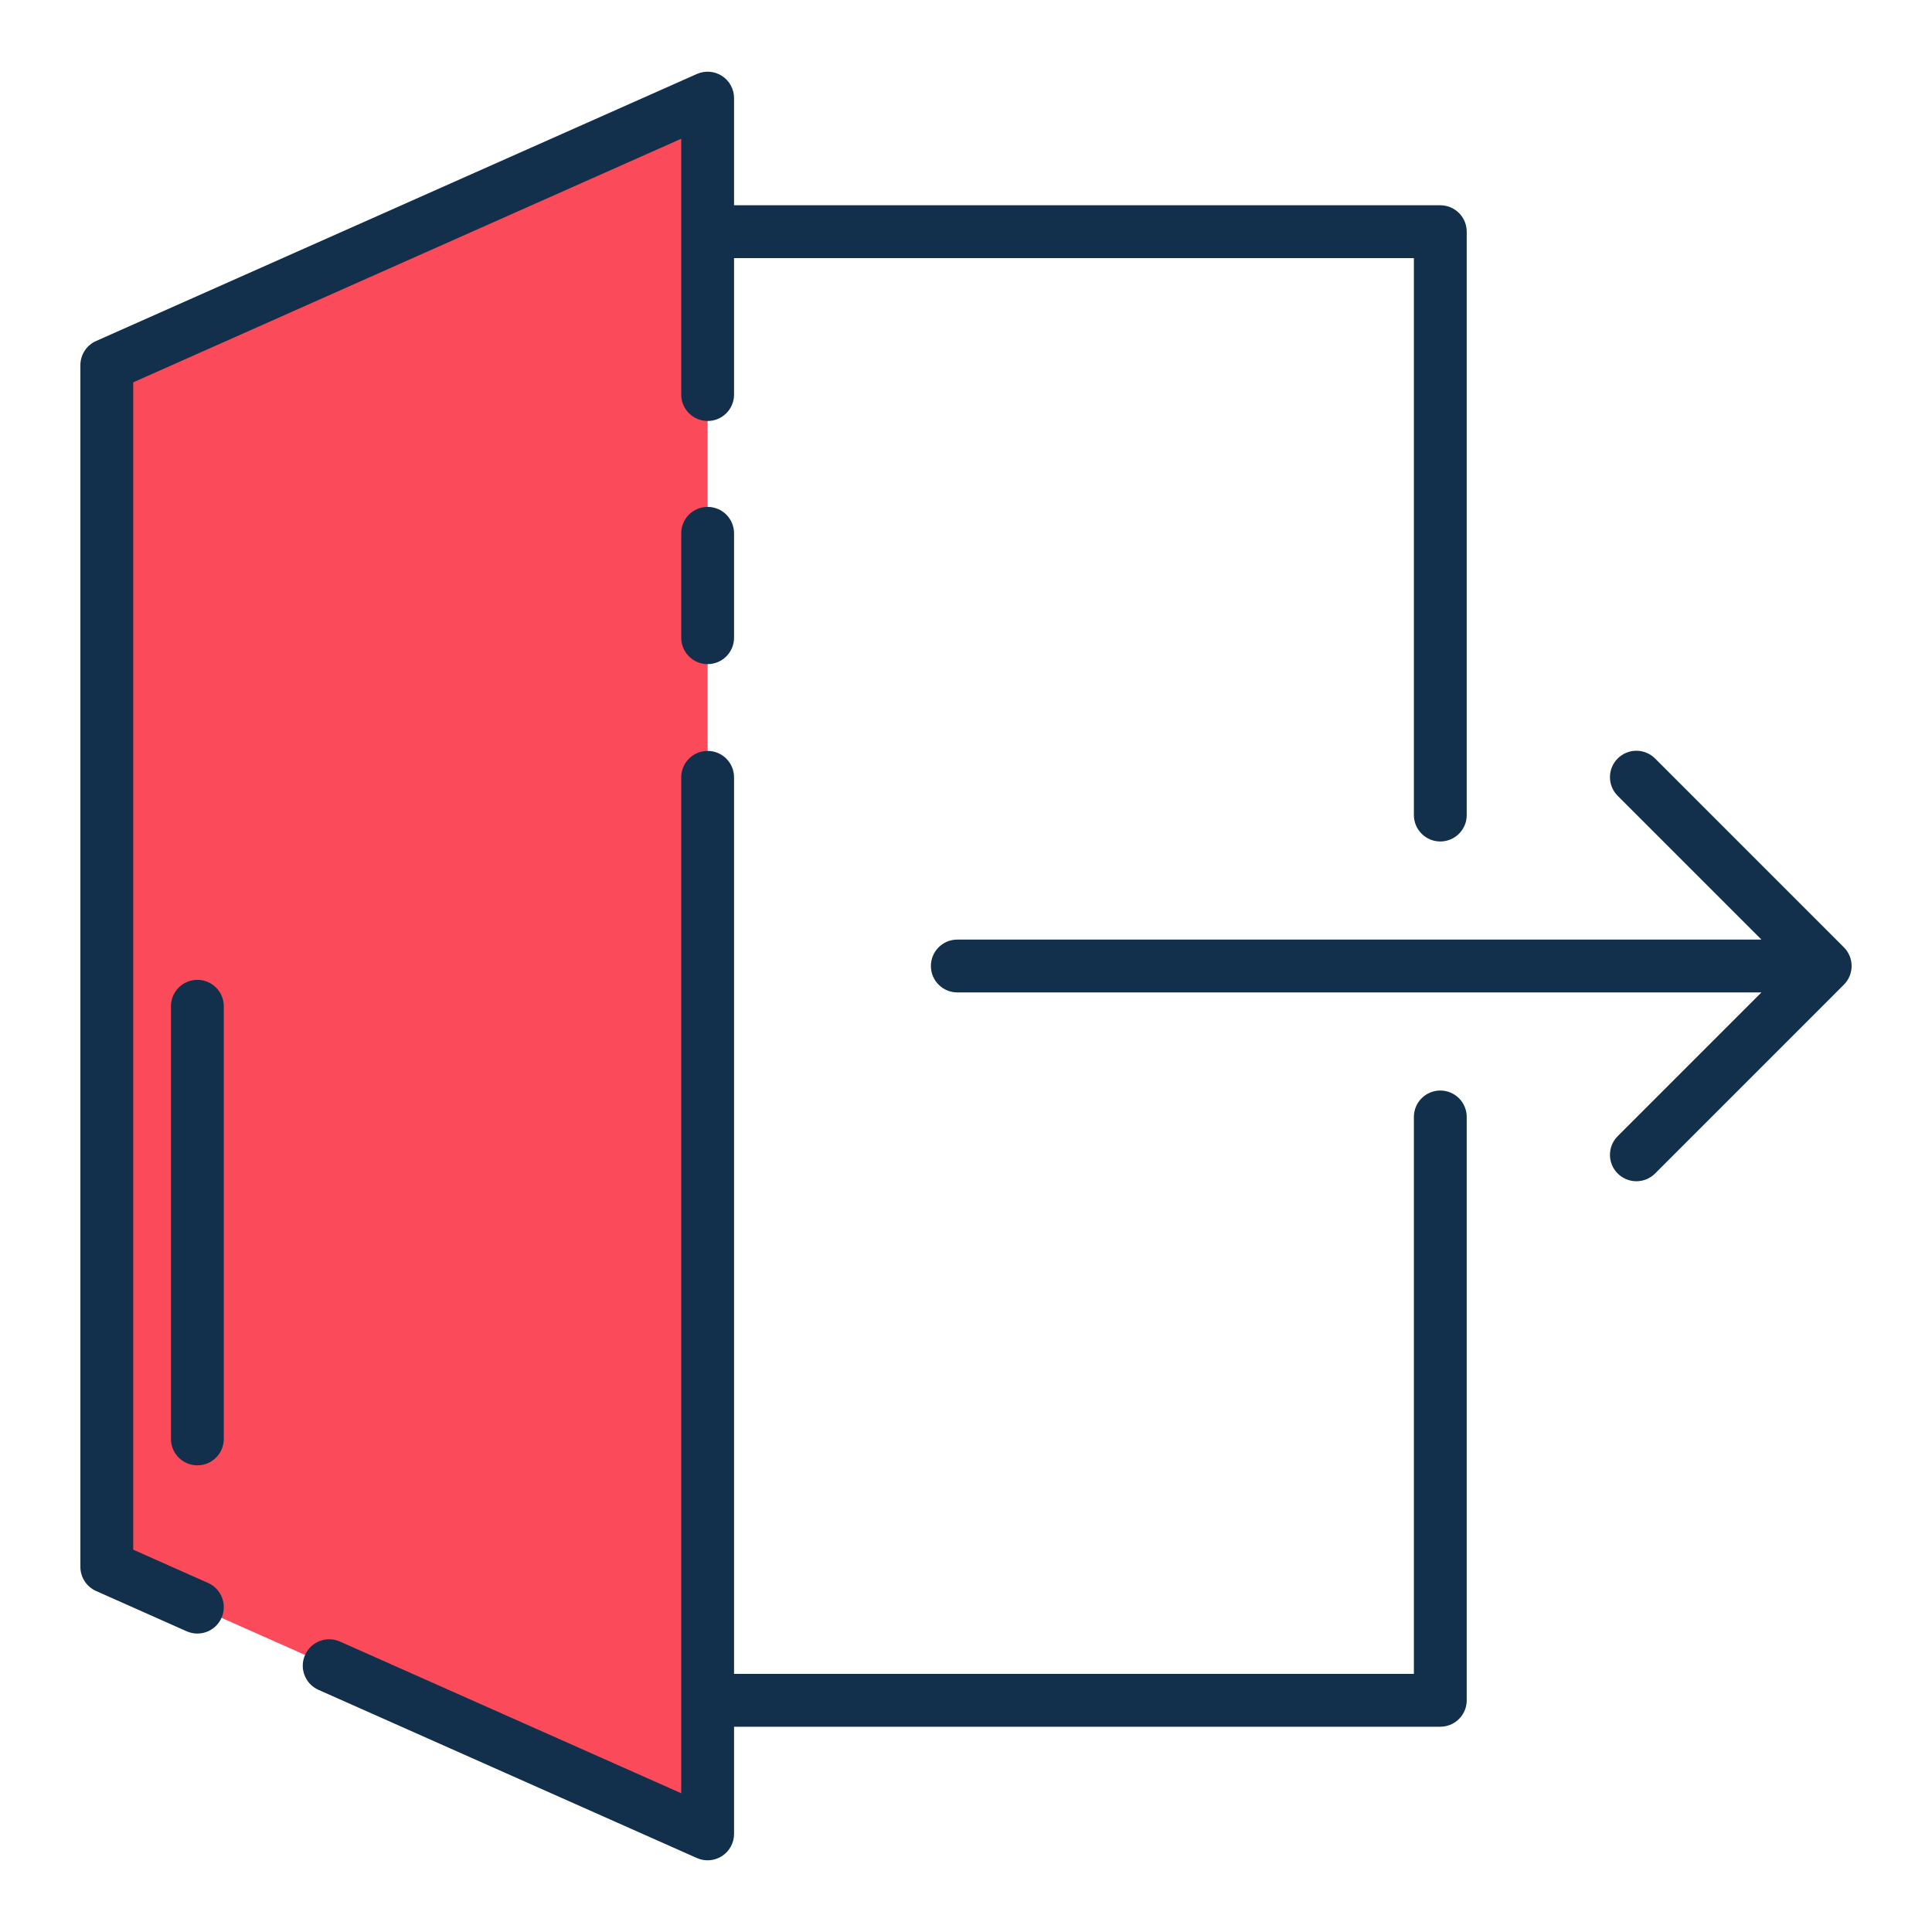
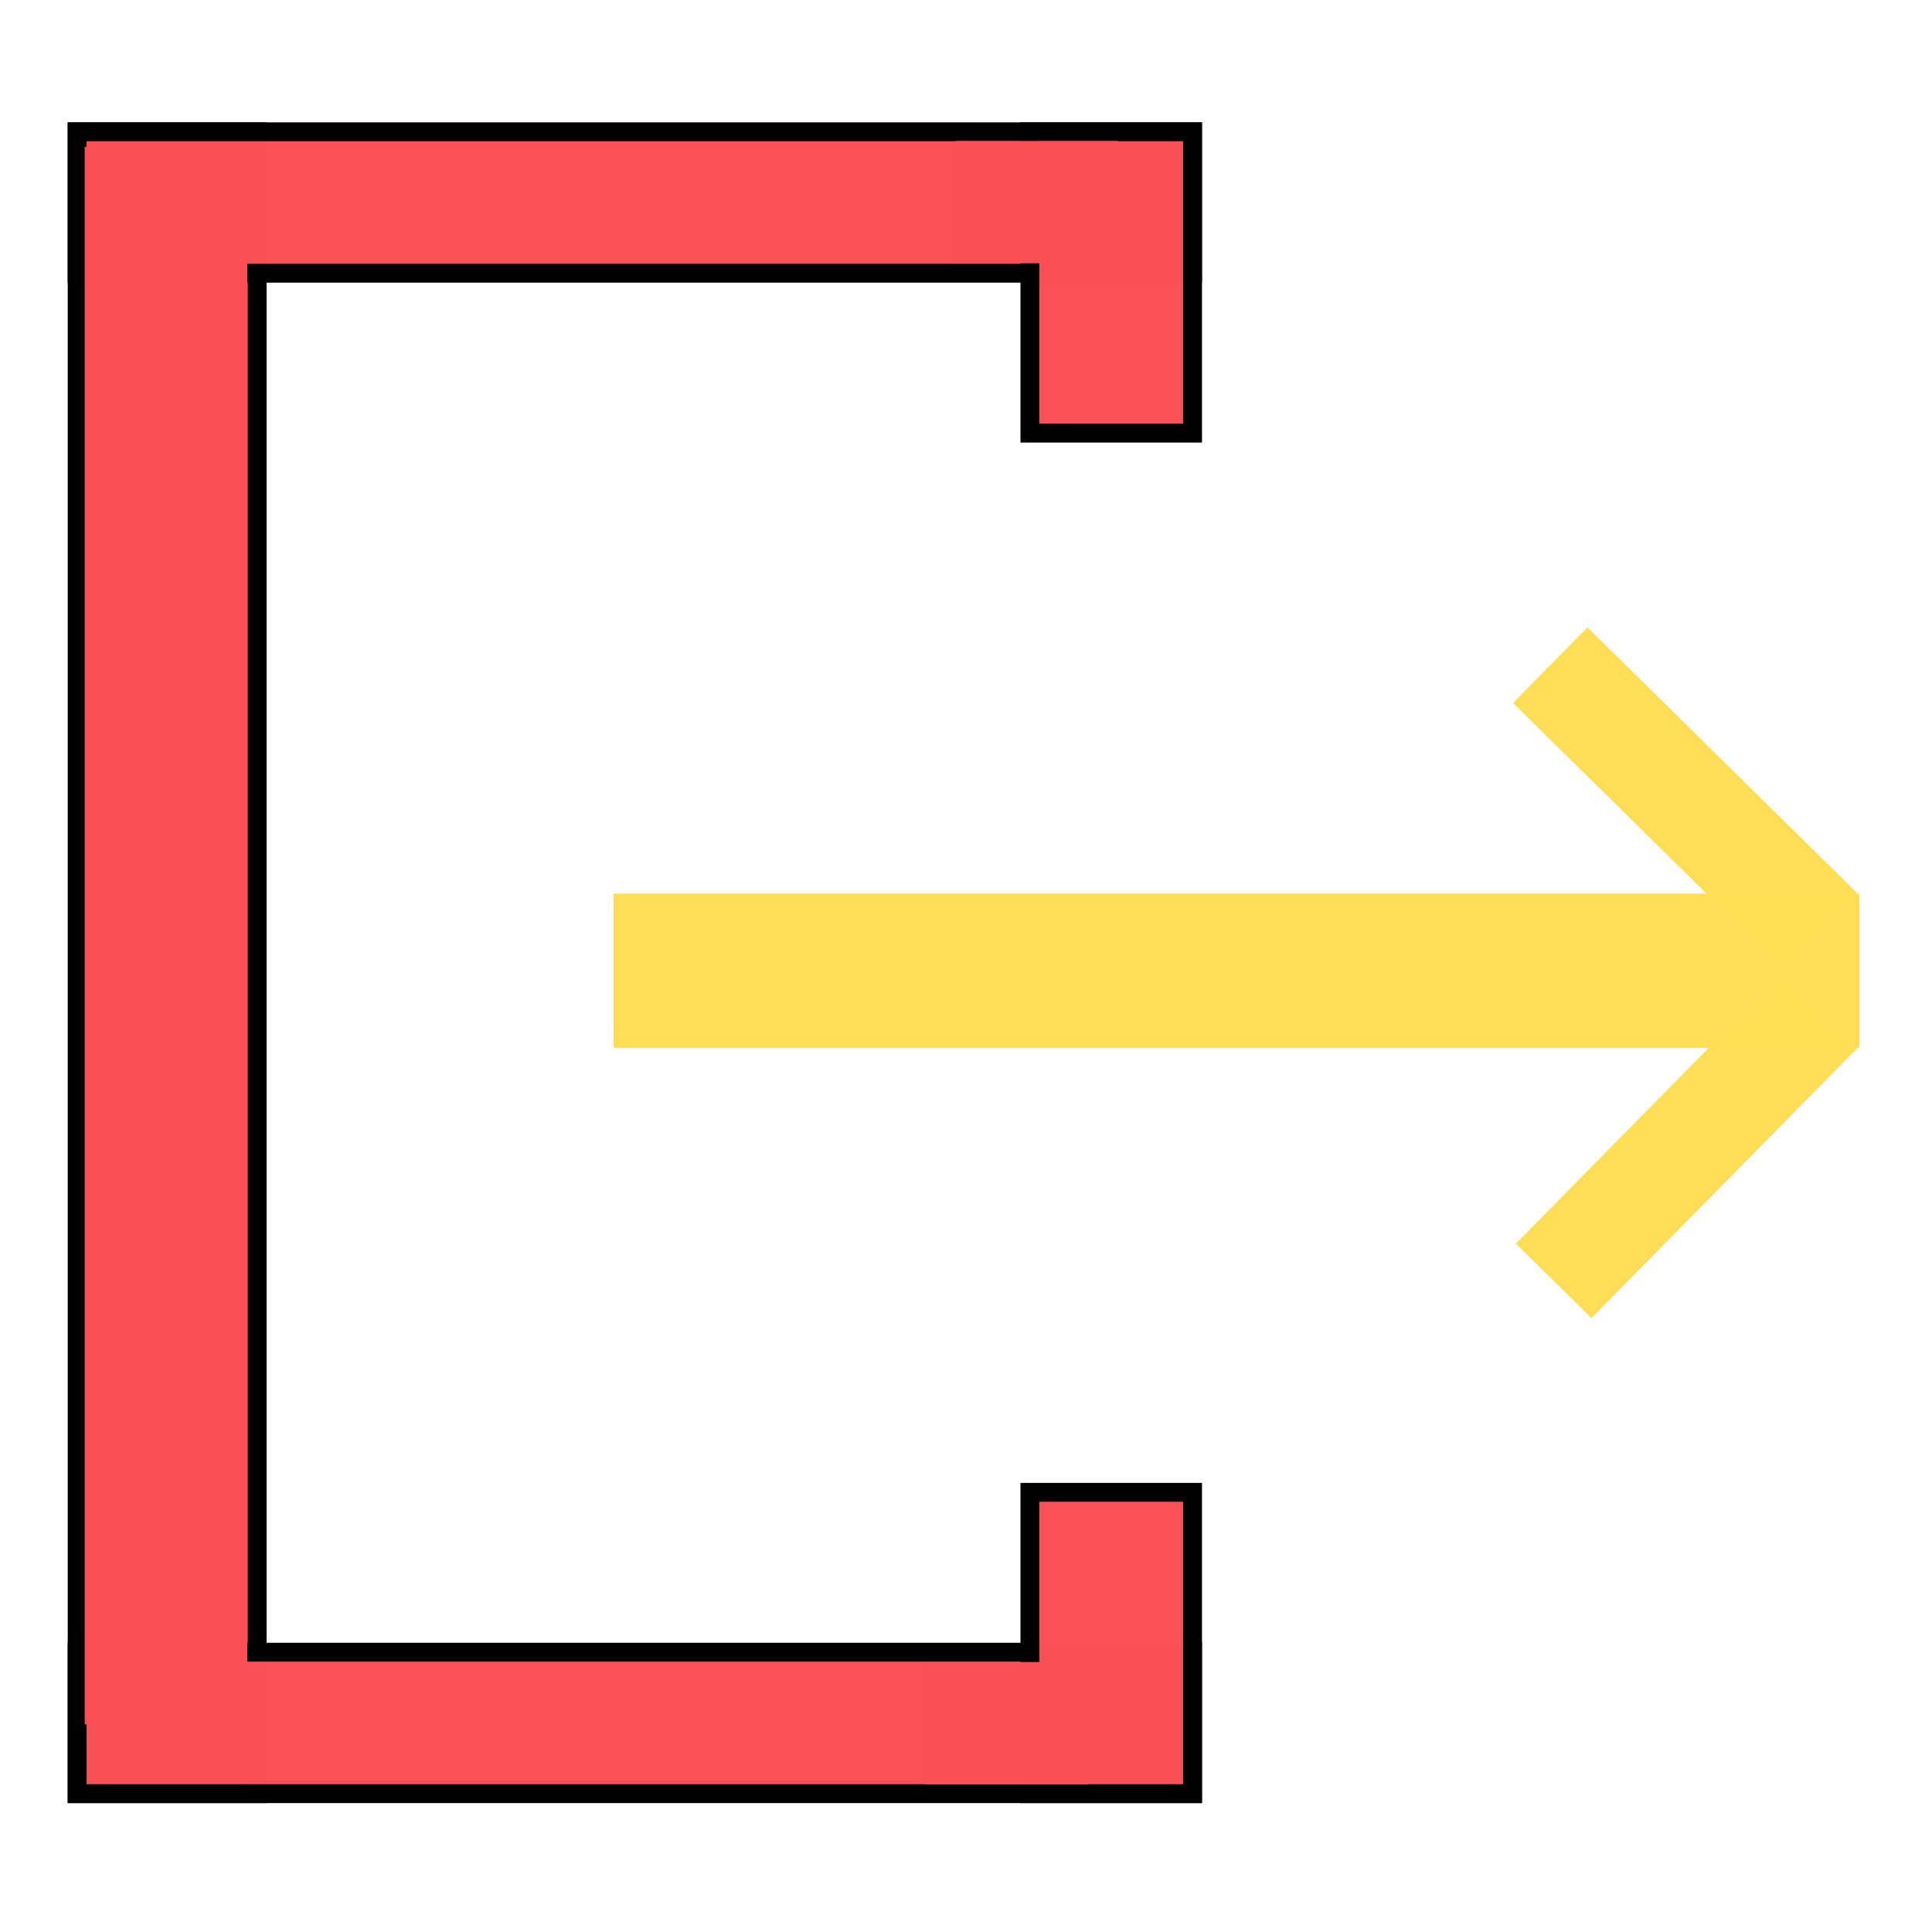
- <svg xmlns="http://www.w3.org/2000/svg" id="Layer_1" height="512" viewBox="0 0 128 128" width="512" data-name="Layer 1">
-   <path d="m95.424 114.4h-57.757a1.75 1.75 0 0 1 -1.75-1.75v-97.3a1.75 1.75 0 0 1 1.75-1.75h57.757a1.75 1.75 0 0 1 1.75 1.75v38.65a1.75 1.75 0 1 1 -3.5 0v-36.9h-54.257v93.8h54.257v-36.9a1.75 1.75 0 0 1 3.5 0v38.65a1.75 1.75 0 0 1 -1.75 1.75z" fill="#12304c" />
-   <path d="m46.883 121.5-39.807-17.692v-79.616l39.807-17.692z" fill="#fb4a59" />
-   <g fill="#12304c">
-     <path d="m13.076 97.083a1.75 1.75 0 0 1 -1.75-1.75v-28.666a1.75 1.75 0 0 1 3.5 0v28.666a1.75 1.75 0 0 1 -1.75 1.75z" />
-     <path d="m122.162 62.763-12.51-12.511a1.75 1.75 0 0 0 -2.475 2.475l9.523 9.523h-53.276a1.75 1.75 0 0 0 0 3.5h53.276l-9.523 9.523a1.75 1.75 0 1 0 2.475 2.475l12.51-12.511a1.749 1.749 0 0 0 0-2.474z" />
-     <path d="m47.837 5.032a1.758 1.758 0 0 0 -1.665-.132l-39.807 17.693a1.751 1.751 0 0 0 -1.039 1.6v79.615a1.751 1.751 0 0 0 1.039 1.6l6 2.668a1.75 1.75 0 0 0 1.422-3.2l-4.961-2.206v-77.34l36.307-16.138v16.949a1.75 1.75 0 0 0 3.5 0v-19.641a1.751 1.751 0 0 0 -.796-1.468z" />
-     <path d="m46.883 49.75a1.75 1.75 0 0 0 -1.75 1.75v67.308l-22.612-10.051a1.75 1.75 0 0 0 -1.422 3.2l25.073 11.143a1.75 1.75 0 0 0 2.461-1.6v-70a1.75 1.75 0 0 0 -1.75-1.75z" />
-     <path d="m46.883 33.583a1.75 1.75 0 0 0 -1.75 1.75v6.917a1.75 1.75 0 0 0 3.5 0v-6.917a1.75 1.75 0 0 0 -1.75-1.75z" />
+ <svg xmlns="http://www.w3.org/2000/svg" height="512" viewBox="0 0 512 512" width="512" version="1.1" id="svg7">
+   <defs id="defs11" />
+   <g id="layer1" style="display:none;opacity:0.306">
+     <g id="Solid" transform="translate(-3.821,1.33313)">
+       <path d="m 480.971,239.029 -90.51,-90.509 a 24,24 0 0 0 -33.942,0 24,24 0 0 0 0,33.941 L 406.059,232 H 144 a 24,24 0 0 0 -24,24 24,24 0 0 0 24,24 h 262.059 l -49.54,49.539 a 24,24 0 0 0 33.942,33.941 l 90.51,-90.51 a 24,24 0 0 0 0,-33.941 z" id="path2" />
+       <path d="m 304,392 a 24,24 0 0 0 -24,24 v 24 H 72 V 72 h 208 v 24 a 24,24 0 0 0 48,0 V 64 A 40,40 0 0 0 288,24 H 64 A 40,40 0 0 0 24,64 v 384 a 40,40 0 0 0 40,40 h 224 a 40,40 0 0 0 40,-40 v -32 a 24,24 0 0 0 -24,-24 z" id="path4" />
+     </g>
+   </g>
+   <g id="layer2">
+     <rect style="opacity:0.996;fill:#ffdd55;stroke:none;stroke-width:5;stroke-miterlimit:4;stroke-dasharray:none;stroke-opacity:1" id="rect989-2" width="28.111" height="100.519" x="517.47" y="-147.713" transform="rotate(44.57661)" />
+     <rect style="opacity:0.996;fill:#ffdd55;stroke:none;stroke-width:5;stroke-miterlimit:4;stroke-dasharray:none;stroke-opacity:1" id="rect989" width="28.111" height="100.519" x="148.727" y="416.363" transform="rotate(-45.42339)" />
+     <rect style="opacity:0.996;fill:#f95055;stroke:#000000;stroke-width:5" id="rect868" width="47.704" height="440.409" x="20.445" y="34.926" />
+     <rect style="opacity:0.996;fill:#f95055;stroke:#000000;stroke-width:5" id="rect870" width="295.594" height="37.482" x="20.445" y="34.926" />
+     <rect style="opacity:0.996;fill:#f95055;stroke:#000000;stroke-width:5" id="rect870-4" width="295.594" height="37.482" x="20.445" y="437.854" />
+     <rect style="opacity:0.996;fill:#f95055;stroke:none;stroke-width:5.018" id="rect894" width="43.104" height="418.043" x="22.445" y="38.926" />
+     <rect style="opacity:0.996;fill:#f95055;stroke:#000000;stroke-width:5;stroke-miterlimit:4;stroke-dasharray:none;stroke-opacity:1" id="rect894-9" width="43.104" height="79.857" x="272.935" y="34.926" />
+     <rect style="opacity:0.996;fill:#f95055;stroke:#000000;stroke-width:5;stroke-miterlimit:4;stroke-dasharray:none;stroke-opacity:1" id="rect894-9-4" width="43.104" height="79.857" x="272.935" y="395.479" />
+     <rect style="opacity:0.996;fill:#f95055;stroke:none;stroke-width:1.397" id="rect894-6" width="43.104" height="32.425" x="245.204" y="440.459" />
+     <rect style="opacity:0.996;fill:#f95055;stroke:none;stroke-width:1.397" id="rect894-6-2" width="43.104" height="32.425" x="253.121" y="37.355" />
+     <rect style="opacity:0.996;fill:#ffdd55;stroke:none;stroke-width:5.003;stroke-miterlimit:4;stroke-dasharray:none;stroke-opacity:1" id="rect987" width="330.117" height="40.886" x="162.632" y="236.817" />
  </g>
</svg>
